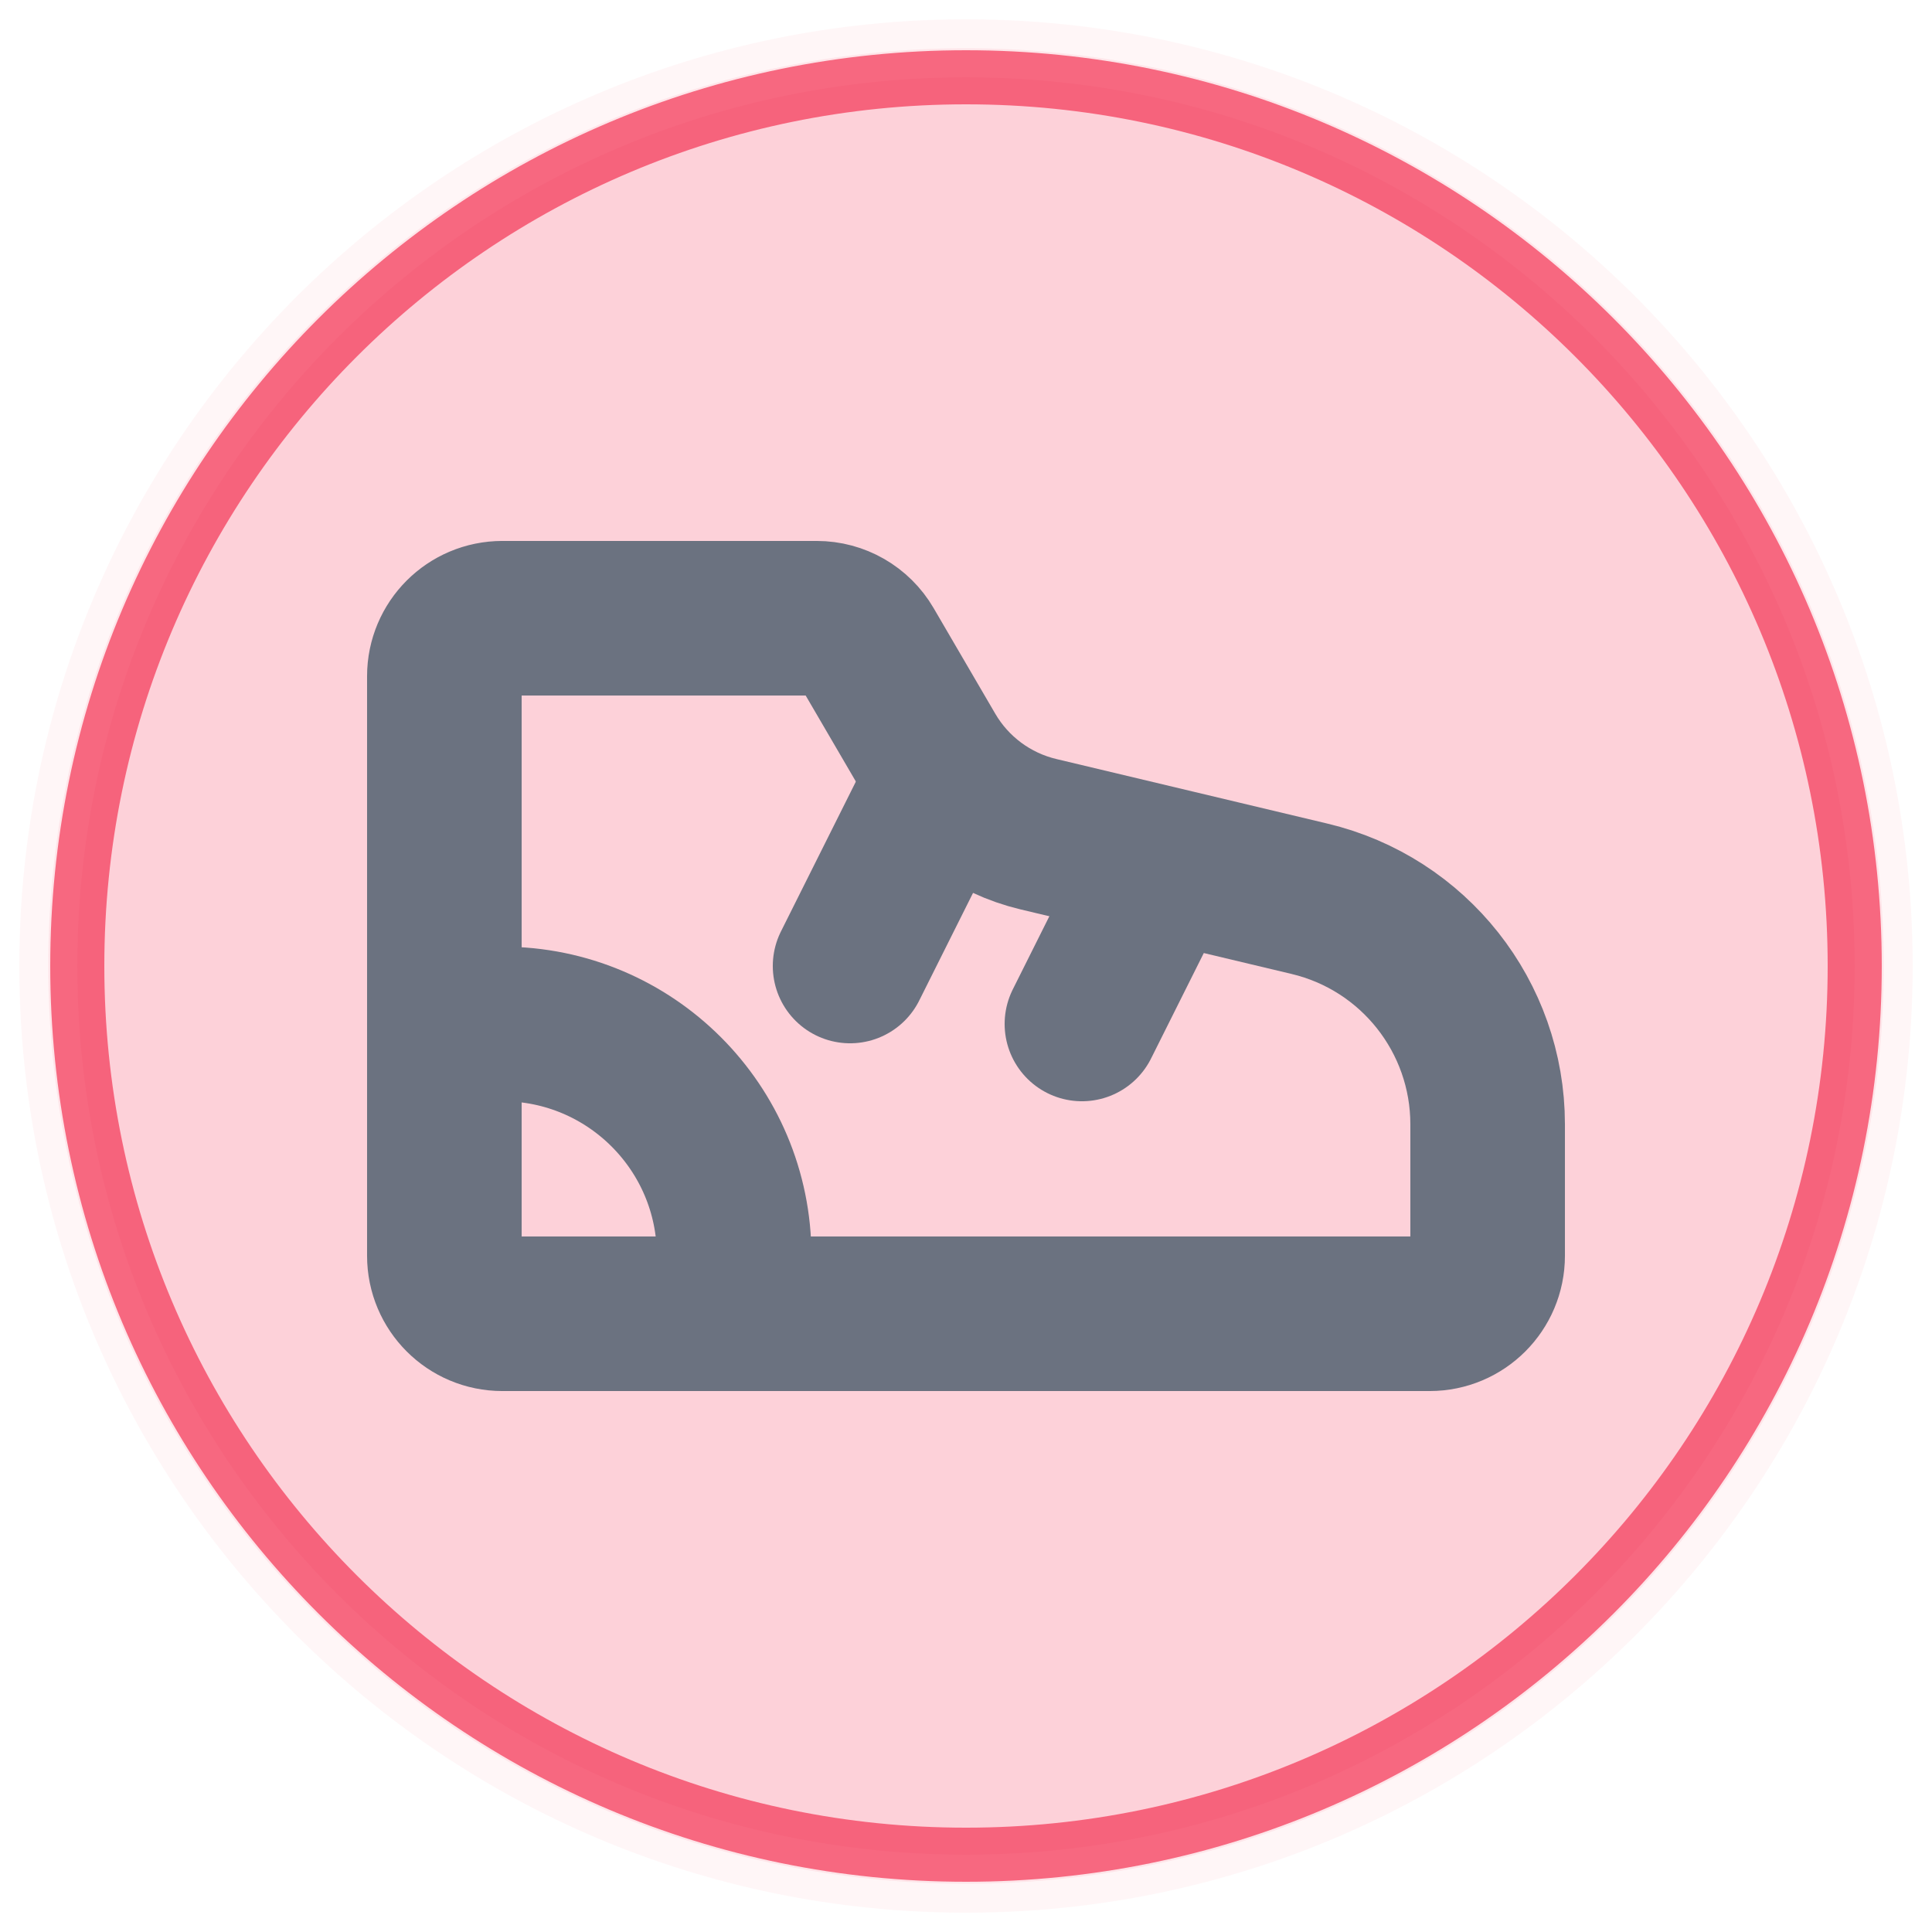
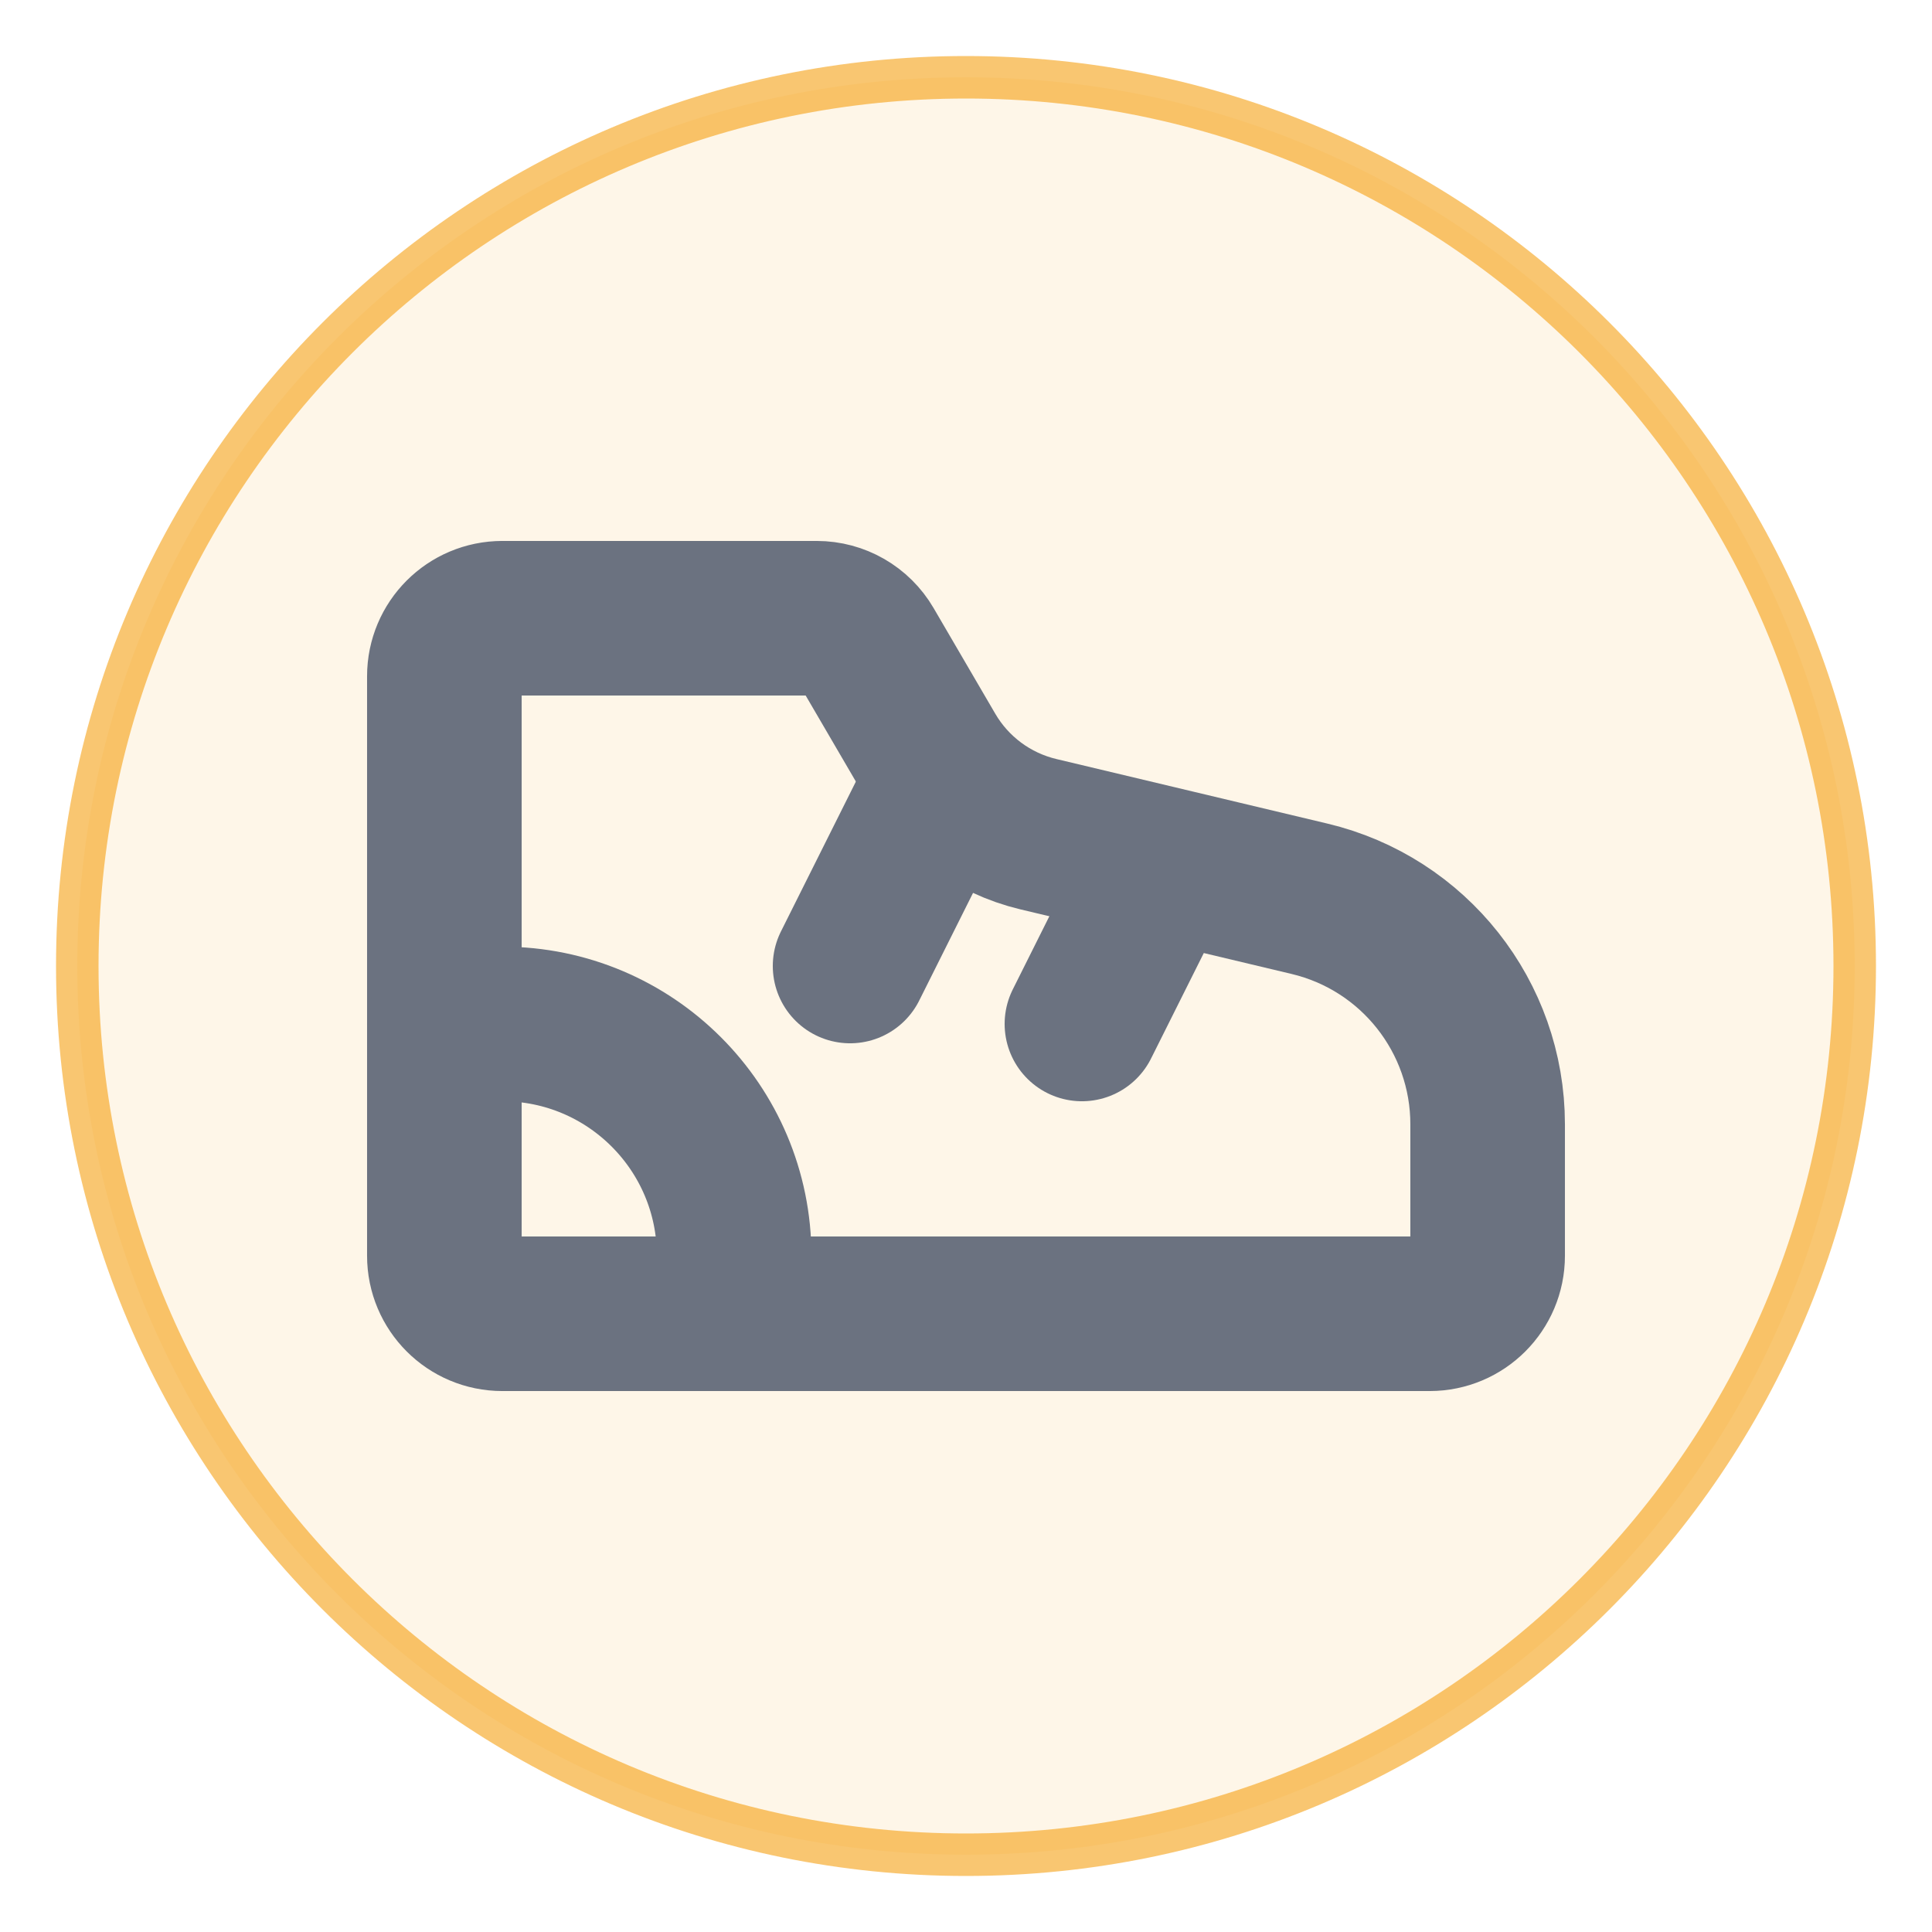
<svg xmlns="http://www.w3.org/2000/svg" viewBox="0 0 100 100" role="img" aria-hidden="true">
-   <circle cx="50" cy="50" r="49" fill="#f43f5e" fill-opacity="0.05" />
-   <circle cx="50" cy="50" r="47.5" fill="#f43f5e" fill-opacity="0.09" />
-   <circle cx="50" cy="50" r="46" fill="#f43f5e" fill-opacity="0.12" />
-   <circle cx="50" cy="50" r="46" fill="none" stroke="#f43f5e" stroke-width="2.8" stroke-opacity="0.75" />
+   <circle cx="50" cy="50" r="46" fill="#f59e0b" fill-opacity="0.09" />
+   <circle cx="50" cy="50" r="46" fill="none" stroke="#f59e0b" stroke-width="2.2" stroke-opacity="0.58" />
  <g transform="translate(14,14) scale(3)">
    <path d="M4 6h5.426a1 1 0 0 1 .863 .496l1.064 1.823a3 3 0 0 0 1.896 1.407l4.677 1.114a4 4 0 0 1 3.074 3.89v2.27a1 1 0 0 1 -1 1h-16a1 1 0 0 1 -1 -1v-10a1 1 0 0 1 1 -1" fill="none" stroke="#6b7280" stroke-width="2.667" stroke-linecap="round" stroke-linejoin="round" />
    <path d="M14 13l1 -2" fill="none" stroke="#6b7280" stroke-width="2.667" stroke-linecap="round" stroke-linejoin="round" />
    <path d="M8 18v-1a4 4 0 0 0 -4 -4h-1" fill="none" stroke="#6b7280" stroke-width="2.667" stroke-linecap="round" stroke-linejoin="round" />
    <path d="M10 12l1.5 -3" fill="none" stroke="#6b7280" stroke-width="2.667" stroke-linecap="round" stroke-linejoin="round" />
  </g>
</svg>
